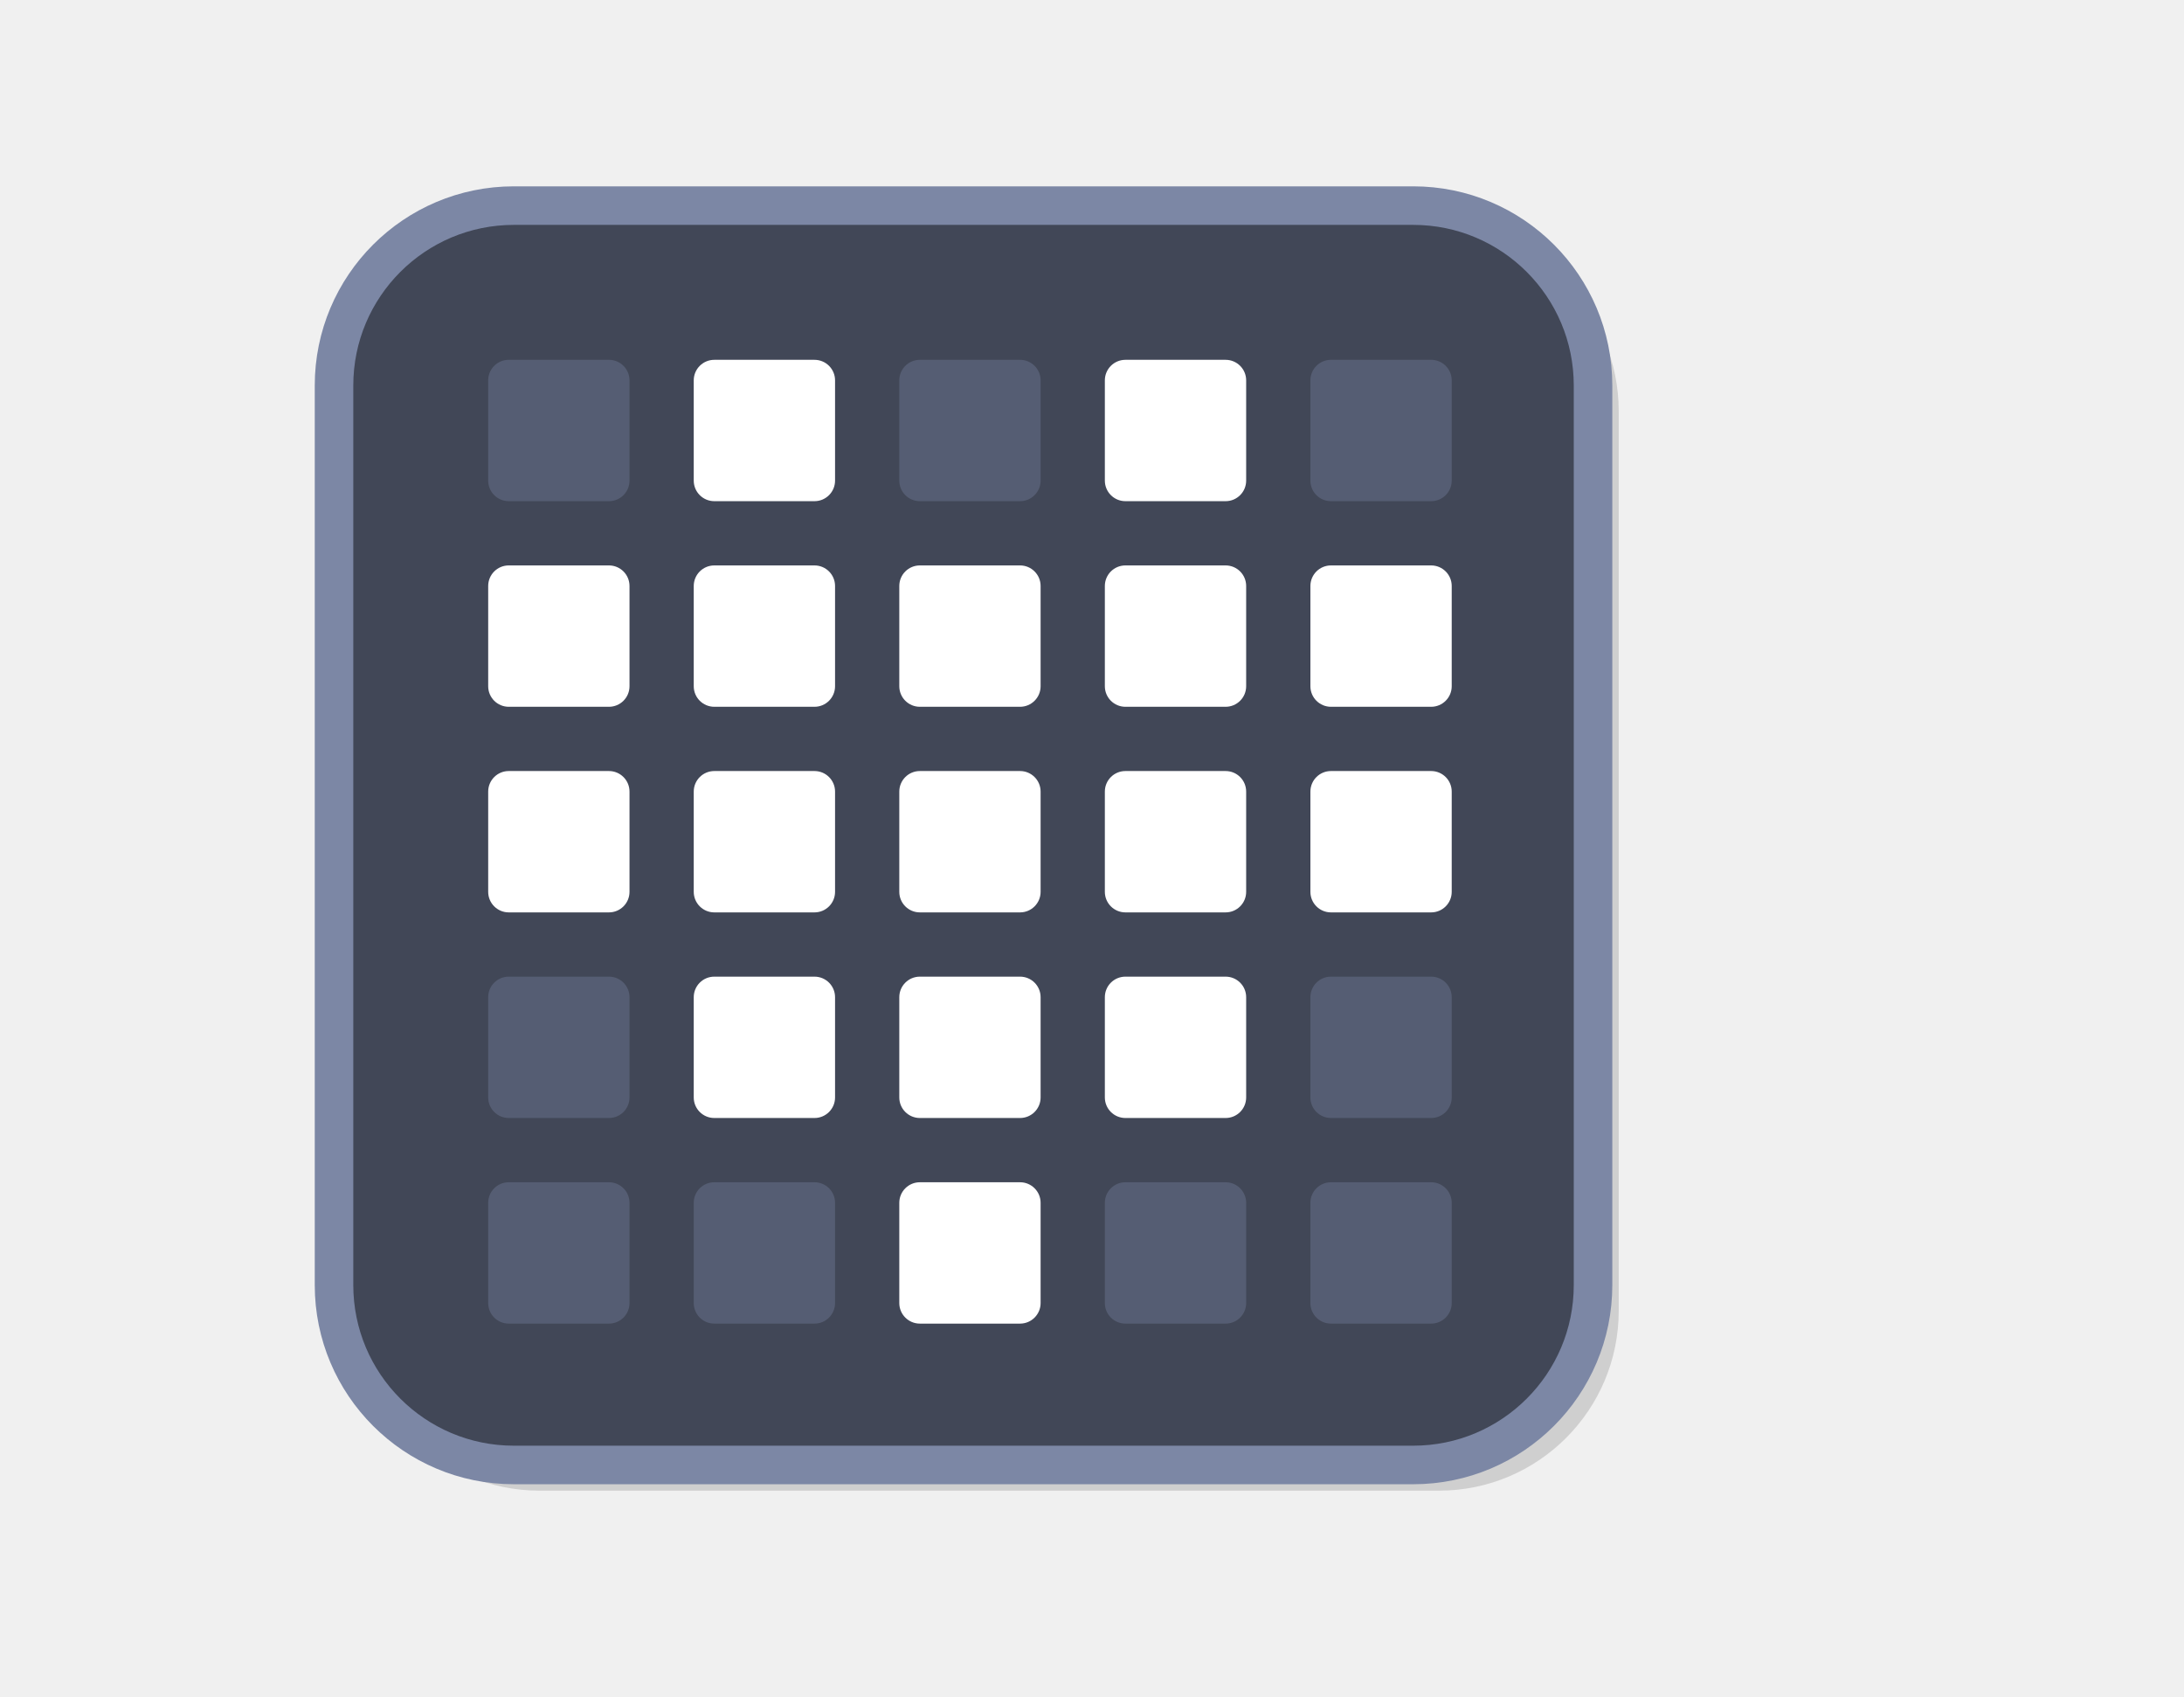
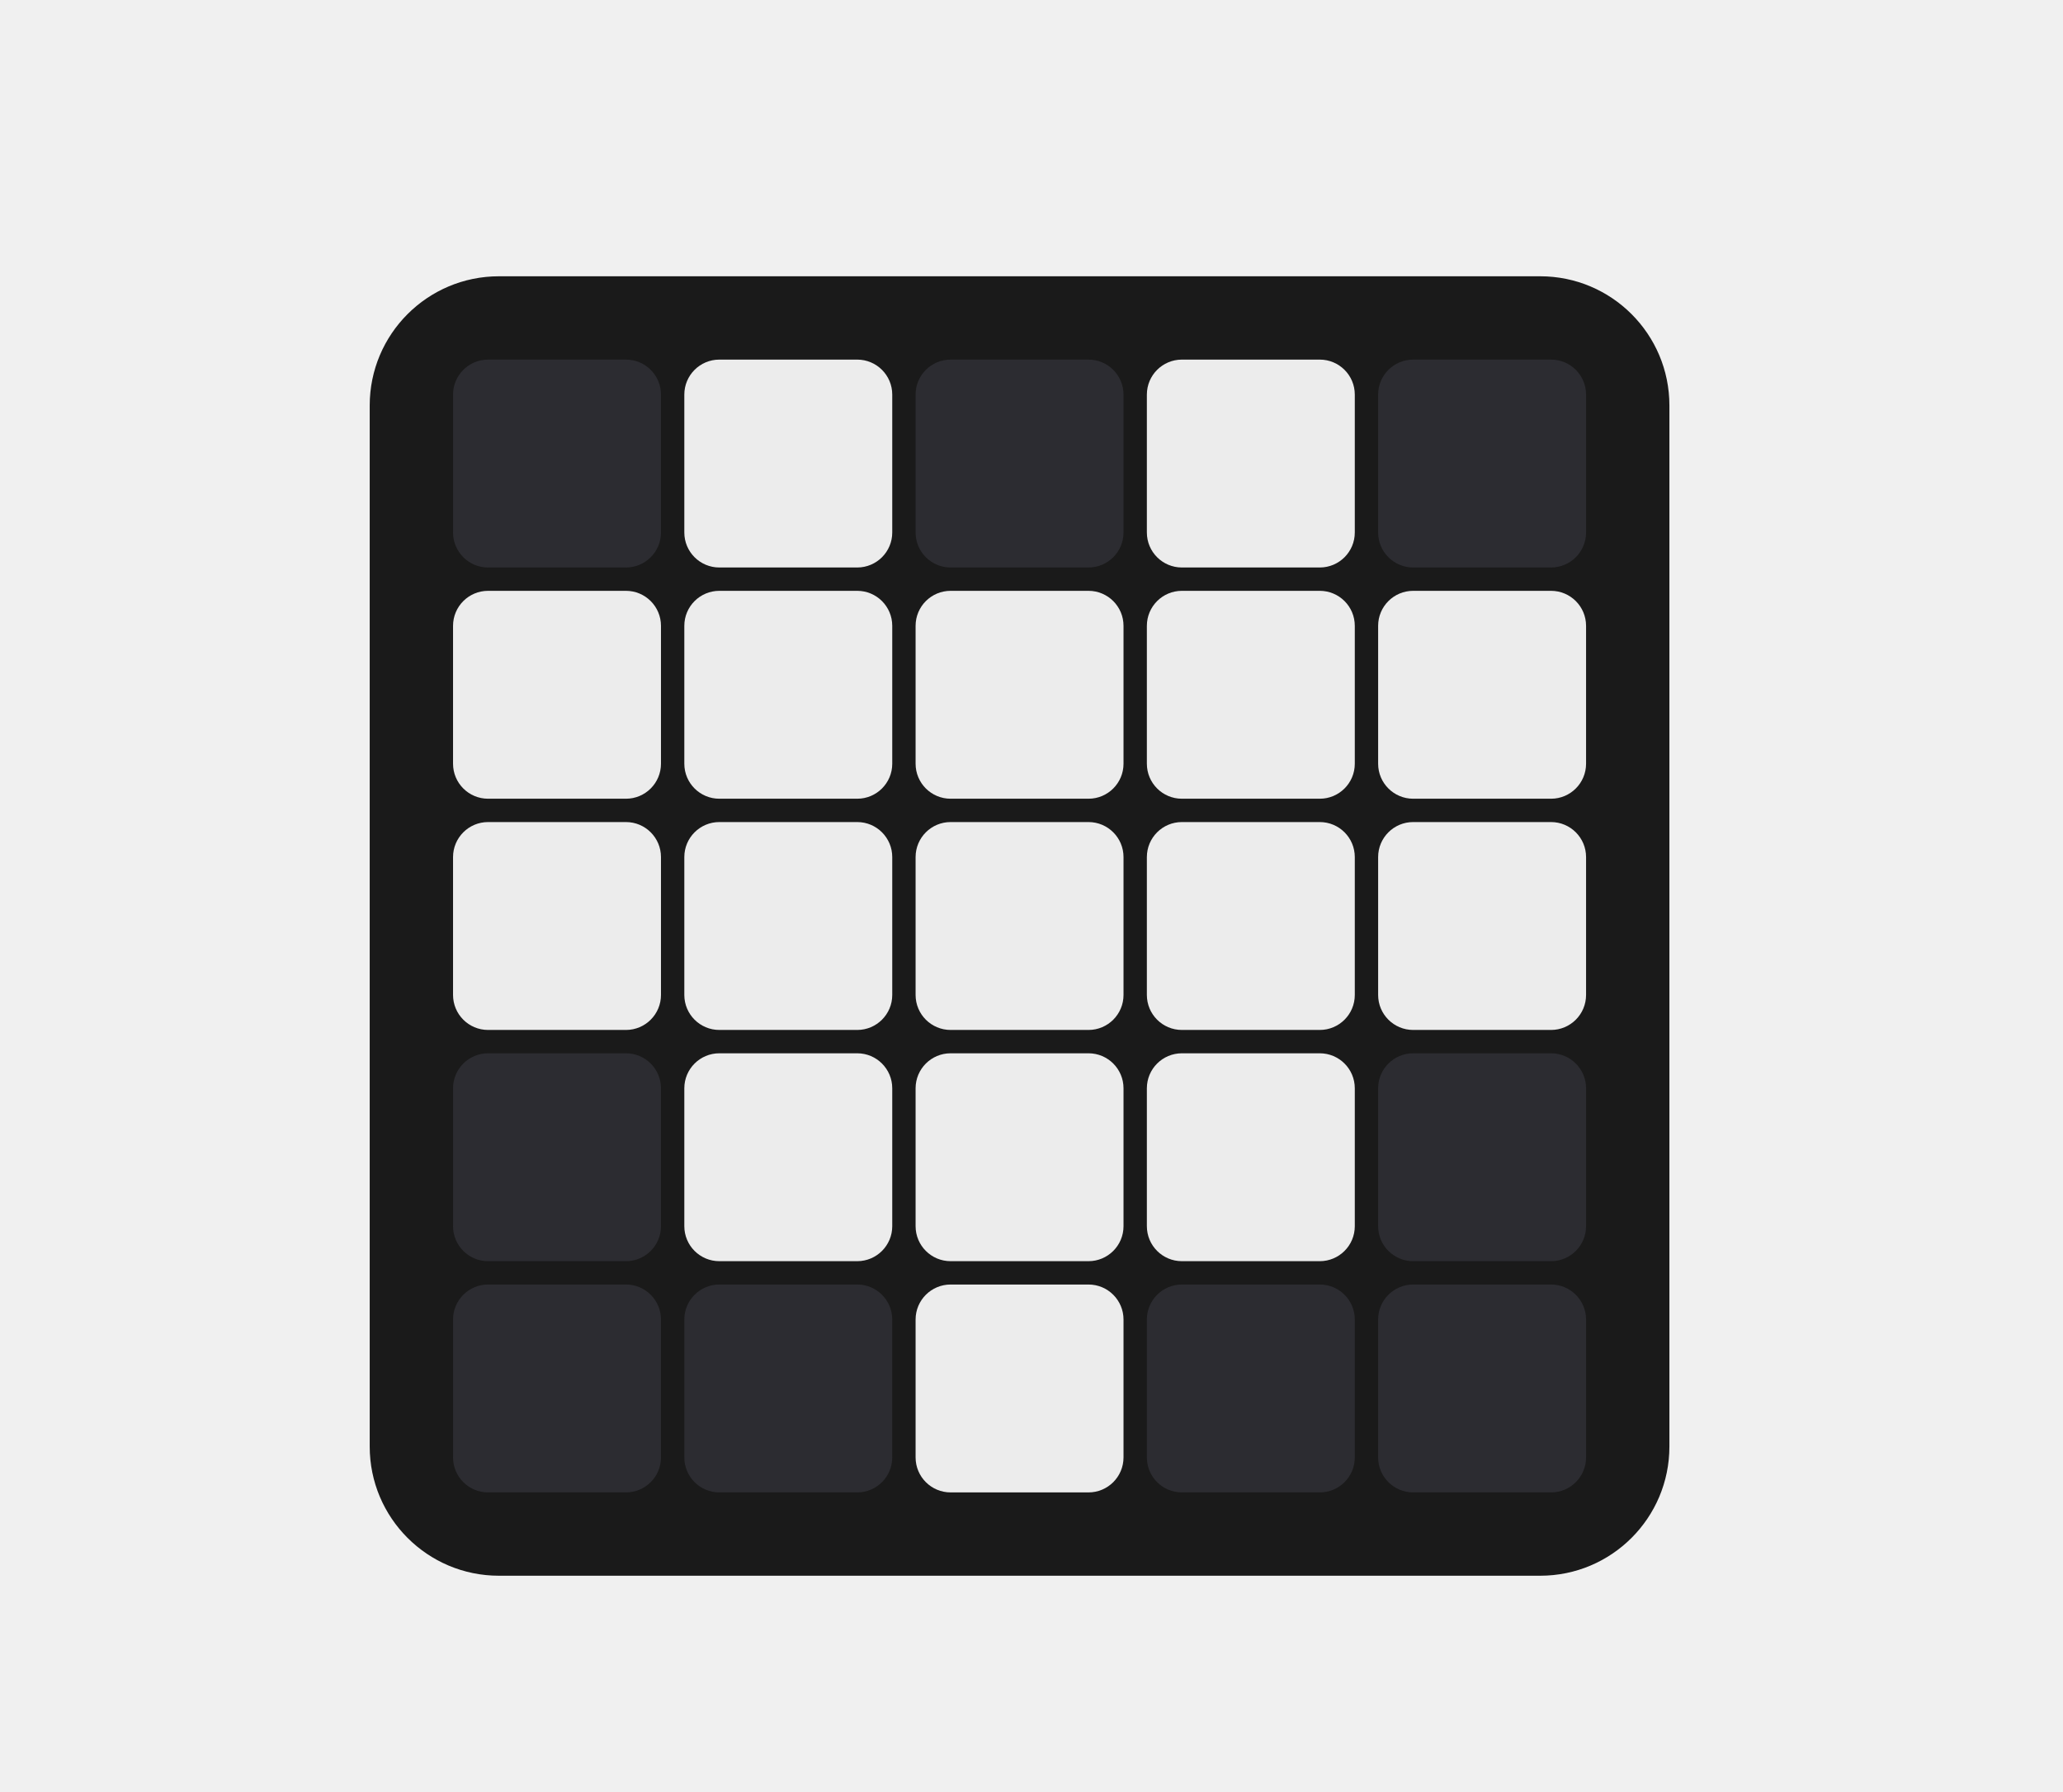
- <svg xmlns="http://www.w3.org/2000/svg" width="85" height="66" viewBox="0 0 85 66" fill="none">
-   <g transform="translate(-5 0)">
-     <rect x="19" y="9" width="49" height="49" rx="7" fill="#231F20" opacity="0.16" />
-     <rect data-microbit-display="true" x="18" y="8" width="49" height="49" rx="7" fill="#414757" stroke="#7C87A5" stroke-width="1.5" />
-     <g fill="#7C87A5" opacity="0.35">
-       <rect x="24" y="14" width="5.5" height="5.5" rx="0.8" />
-       <rect x="40" y="14" width="5.5" height="5.5" rx="0.8" />
-       <rect x="56" y="14" width="5.5" height="5.5" rx="0.8" />
-       <rect x="24" y="38" width="5.5" height="5.5" rx="0.8" />
-       <rect x="56" y="38" width="5.5" height="5.5" rx="0.8" />
-       <rect x="24" y="46" width="5.5" height="5.5" rx="0.8" />
-       <rect x="32" y="46" width="5.5" height="5.5" rx="0.8" />
-       <rect x="48" y="46" width="5.5" height="5.5" rx="0.8" />
-       <rect x="56" y="46" width="5.5" height="5.5" rx="0.8" />
-     </g>
-     <g data-led-state="on" fill="#FFFFFF">
-       <rect x="32" y="14" width="5.5" height="5.5" rx="0.8" />
-       <rect x="48" y="14" width="5.5" height="5.5" rx="0.8" />
-       <rect x="24" y="22" width="5.5" height="5.5" rx="0.8" />
-       <rect x="32" y="22" width="5.5" height="5.5" rx="0.8" />
-       <rect x="40" y="22" width="5.5" height="5.5" rx="0.8" />
-       <rect x="48" y="22" width="5.5" height="5.5" rx="0.8" />
-       <rect x="56" y="22" width="5.5" height="5.5" rx="0.8" />
-       <rect x="24" y="30" width="5.5" height="5.5" rx="0.8" />
-       <rect x="32" y="30" width="5.5" height="5.5" rx="0.8" />
-       <rect x="40" y="30" width="5.5" height="5.5" rx="0.8" />
-       <rect x="48" y="30" width="5.5" height="5.5" rx="0.8" />
-       <rect x="56" y="30" width="5.5" height="5.5" rx="0.8" />
-       <rect x="32" y="38" width="5.5" height="5.5" rx="0.8" />
-       <rect x="40" y="38" width="5.5" height="5.5" rx="0.8" />
-       <rect x="48" y="38" width="5.5" height="5.5" rx="0.8" />
-       <rect x="40" y="46" width="5.5" height="5.5" rx="0.8" />
-     </g>
-   </g>
+ <svg xmlns="http://www.w3.org/2000/svg" width="76" height="66" id="Layer_1" data-name="Layer 1" viewBox="0 0 76 66">
+   <defs>
+     <style>
+       .cls-1 {
+         fill: #2c2c31;
+       }
+ 
+       .cls-1, .cls-2, .cls-3 {
+         stroke-width: 0px;
+       }
+ 
+       .cls-2 {
+         fill: #1a1a1a;
+       }
+ 
+       .cls-3 {
+         fill: #ececec;
+       }
+     </style>
+   </defs>
+   <rect class="cls-2" x="13.62" y="10.18" width="47.88" height="47.88" rx="4.76" ry="4.76" />
+   <rect class="cls-1" x="16.69" y="13.25" width="7.66" height="7.66" rx="1.29" ry="1.29" />
+   <rect class="cls-3" x="25.21" y="13.25" width="7.66" height="7.66" rx="1.29" ry="1.29" />
+   <rect class="cls-1" x="33.73" y="13.25" width="7.66" height="7.66" rx="1.29" ry="1.29" />
+   <rect class="cls-3" x="42.25" y="13.25" width="7.66" height="7.66" rx="1.29" ry="1.29" />
+   <rect class="cls-1" x="50.77" y="13.25" width="7.66" height="7.66" rx="1.29" ry="1.29" />
+   <rect class="cls-3" x="16.69" y="21.77" width="7.66" height="7.66" rx="1.29" ry="1.29" />
+   <rect class="cls-3" x="25.21" y="21.77" width="7.66" height="7.66" rx="1.29" ry="1.29" />
+   <rect class="cls-3" x="33.73" y="21.77" width="7.66" height="7.66" rx="1.29" ry="1.29" />
+   <rect class="cls-3" x="42.25" y="21.77" width="7.66" height="7.66" rx="1.29" ry="1.29" />
+   <rect class="cls-3" x="50.77" y="21.77" width="7.66" height="7.66" rx="1.29" ry="1.29" />
+   <rect class="cls-3" x="16.69" y="30.29" width="7.66" height="7.66" rx="1.29" ry="1.29" />
+   <rect class="cls-3" x="25.21" y="30.29" width="7.66" height="7.66" rx="1.29" ry="1.29" />
+   <rect class="cls-3" x="33.73" y="30.29" width="7.66" height="7.66" rx="1.29" ry="1.29" />
+   <rect class="cls-3" x="42.25" y="30.29" width="7.66" height="7.66" rx="1.29" ry="1.29" />
+   <rect class="cls-3" x="50.77" y="30.29" width="7.66" height="7.66" rx="1.29" ry="1.29" />
+   <rect class="cls-1" x="16.69" y="38.81" width="7.66" height="7.66" rx="1.29" ry="1.29" />
+   <rect class="cls-3" x="25.21" y="38.81" width="7.66" height="7.66" rx="1.29" ry="1.29" />
+   <rect class="cls-3" x="33.73" y="38.81" width="7.66" height="7.66" rx="1.29" ry="1.29" />
+   <rect class="cls-3" x="42.25" y="38.81" width="7.66" height="7.66" rx="1.29" ry="1.29" />
+   <rect class="cls-1" x="50.77" y="38.81" width="7.66" height="7.66" rx="1.29" ry="1.29" />
+   <rect class="cls-1" x="16.69" y="47.33" width="7.66" height="7.66" rx="1.29" ry="1.29" />
+   <rect class="cls-1" x="25.21" y="47.33" width="7.66" height="7.66" rx="1.29" ry="1.29" />
+   <rect class="cls-3" x="33.73" y="47.33" width="7.66" height="7.66" rx="1.29" ry="1.29" />
+   <rect class="cls-1" x="42.25" y="47.33" width="7.66" height="7.66" rx="1.29" ry="1.29" />
+   <rect class="cls-1" x="50.77" y="47.33" width="7.66" height="7.66" rx="1.29" ry="1.29" />
</svg>
